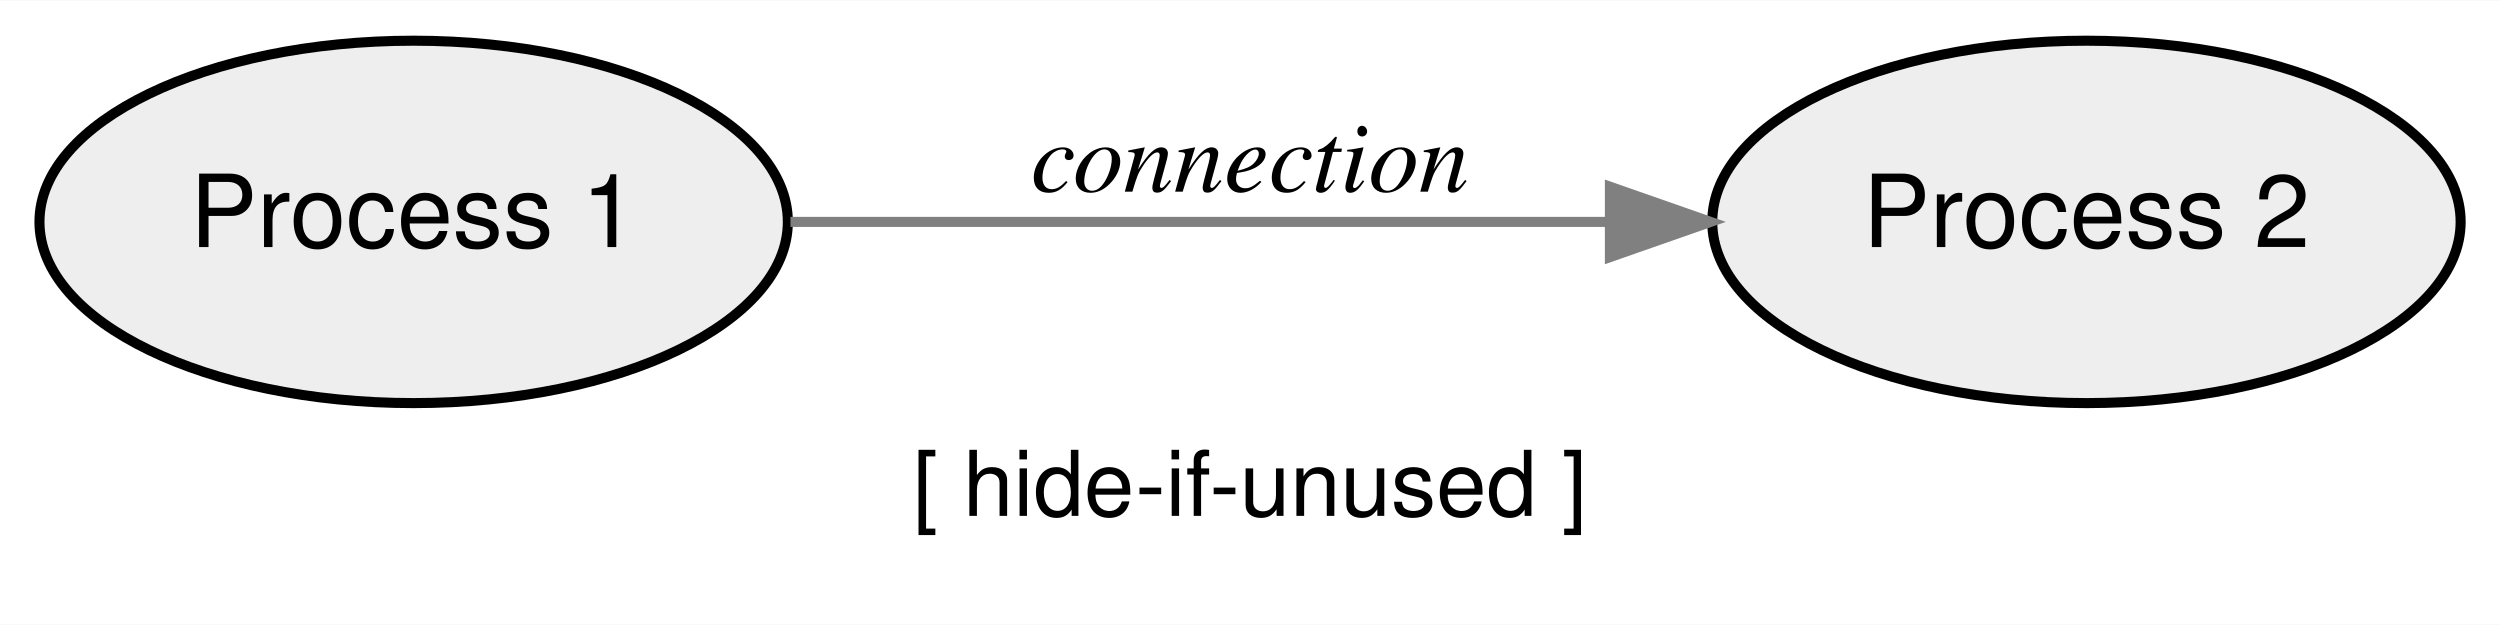
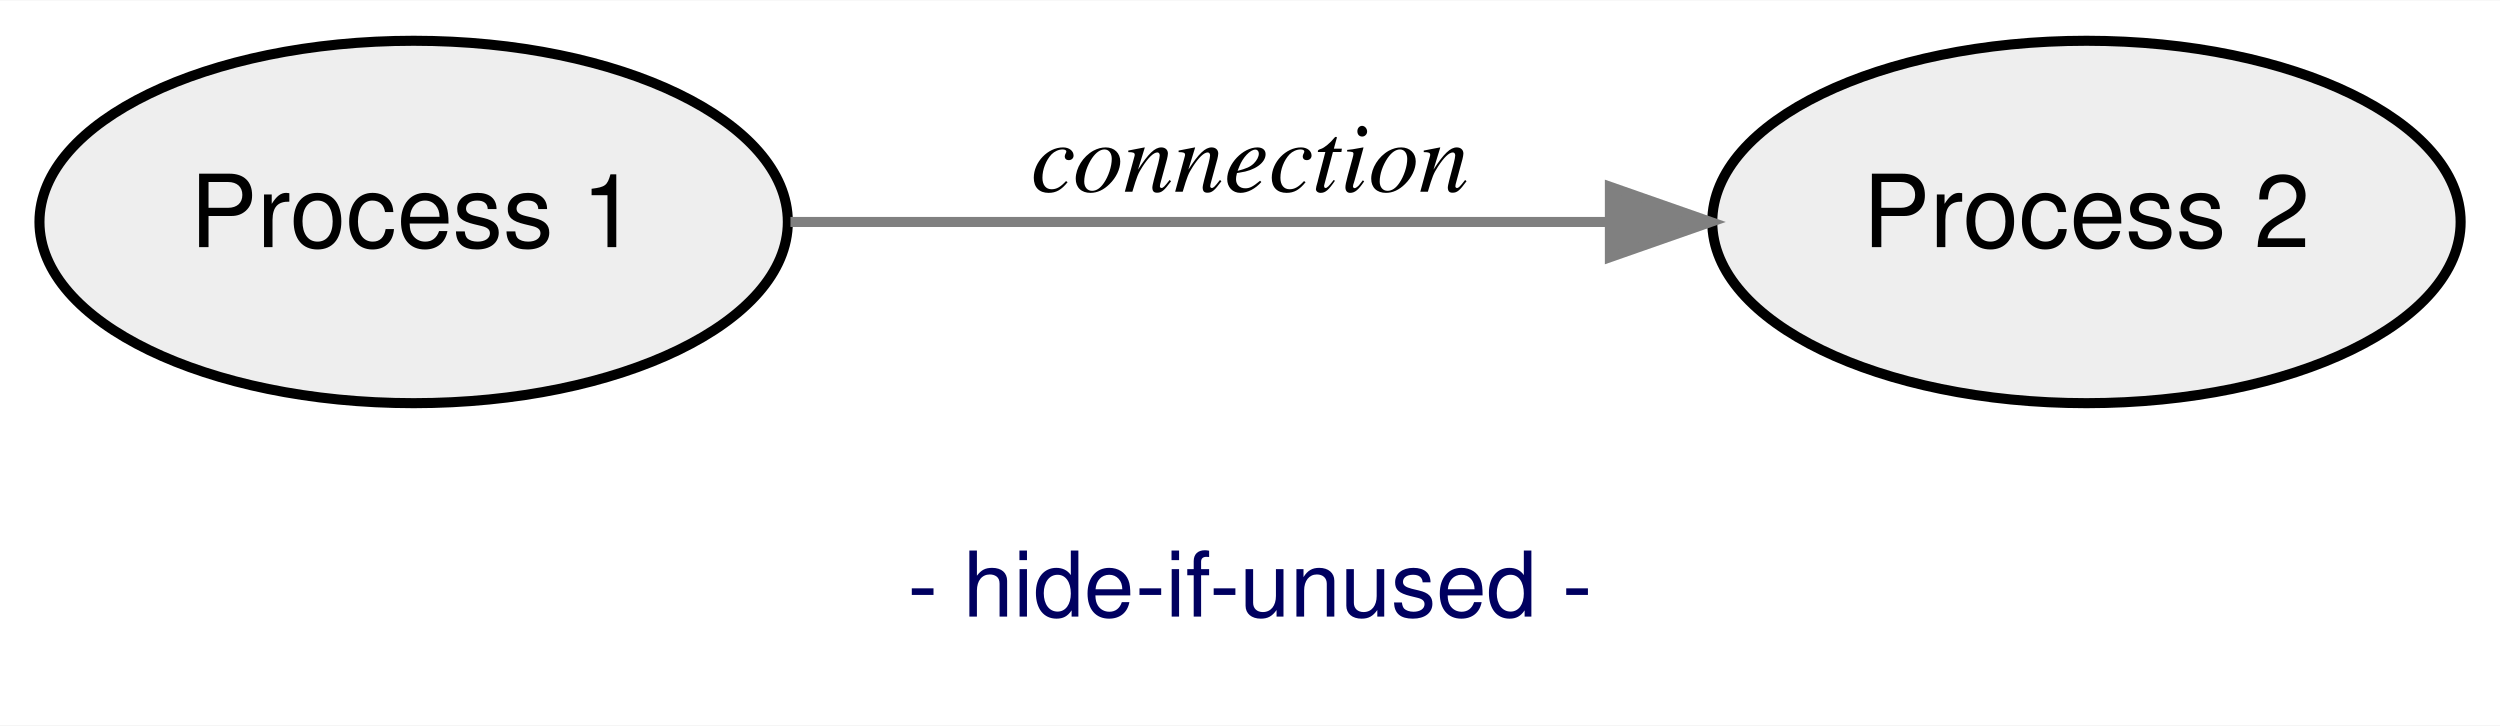
- <svg xmlns="http://www.w3.org/2000/svg" width="248pt" height="62pt" viewBox="0.00 0.00 248.34 62.00">
-   <g id="graph0" class="graph" transform="scale(1 1) rotate(0) translate(4 58)">
-     <polygon fill="white" stroke="transparent" points="-4,4 -4,-58 244.34,-58 244.34,4 -4,4" />
-     <text text-anchor="middle" x="120.17" y="-6.8" font-family="Helvetica,sans-Serif" font-size="9.00">[ hide-if-unused ]</text>
+ <svg xmlns="http://www.w3.org/2000/svg" width="248pt" height="72pt" viewBox="0.00 0.00 248.34 72.00">
+   <g id="graph0" class="graph" transform="scale(1 1) rotate(0) translate(4 68)">
+     <polygon fill="white" stroke="transparent" points="-4,4 -4,-68 244.34,-68 244.34,4 -4,4" />
+     <text text-anchor="middle" x="120.17" y="-6.8" font-family="Helvetica,sans-Serif" font-size="9.00" fill="#000060">- hide-if-unused -</text>
    <g id="node1" class="node">
-       <ellipse fill="#eeeeee" stroke="black" cx="37.09" cy="-36" rx="37.17" ry="18" />
-       <text text-anchor="middle" x="37.09" y="-33.5" font-family="Helvetica,sans-Serif" font-size="10.00">Process 1</text>
+       <ellipse fill="#eeeeee" stroke="black" cx="37.09" cy="-46" rx="37.17" ry="18" />
+       <text text-anchor="middle" x="37.09" y="-43.5" font-family="Helvetica,sans-Serif" font-size="10.00">Process 1</text>
    </g>
    <g id="node2" class="node">
-       <ellipse fill="#eeeeee" stroke="black" cx="203.26" cy="-36" rx="37.17" ry="18" />
-       <text text-anchor="middle" x="203.26" y="-33.5" font-family="Helvetica,sans-Serif" font-size="10.00">Process 2</text>
+       <ellipse fill="#eeeeee" stroke="black" cx="203.26" cy="-46" rx="37.17" ry="18" />
+       <text text-anchor="middle" x="203.26" y="-43.5" font-family="Helvetica,sans-Serif" font-size="10.00">Process 2</text>
    </g>
    <g id="edge1" class="edge">
-       <path fill="none" stroke="gray" d="M74.52,-36C98.43,-36 129.92,-36 155.65,-36" />
-       <polygon fill="gray" stroke="gray" points="155.92,-39.5 165.92,-36 155.92,-32.5 155.92,-39.5" />
-       <text text-anchor="middle" x="120.17" y="-39" font-family="Times,serif" font-style="italic" font-size="10.00">connection</text>
+       <path fill="none" stroke="gray" d="M74.52,-46C98.43,-46 129.92,-46 155.65,-46" />
+       <polygon fill="gray" stroke="gray" points="155.92,-49.5 165.92,-46 155.92,-42.5 155.92,-49.5" />
+       <text text-anchor="middle" x="120.17" y="-49" font-family="Times,serif" font-style="italic" font-size="10.00">connection</text>
    </g>
  </g>
</svg>
